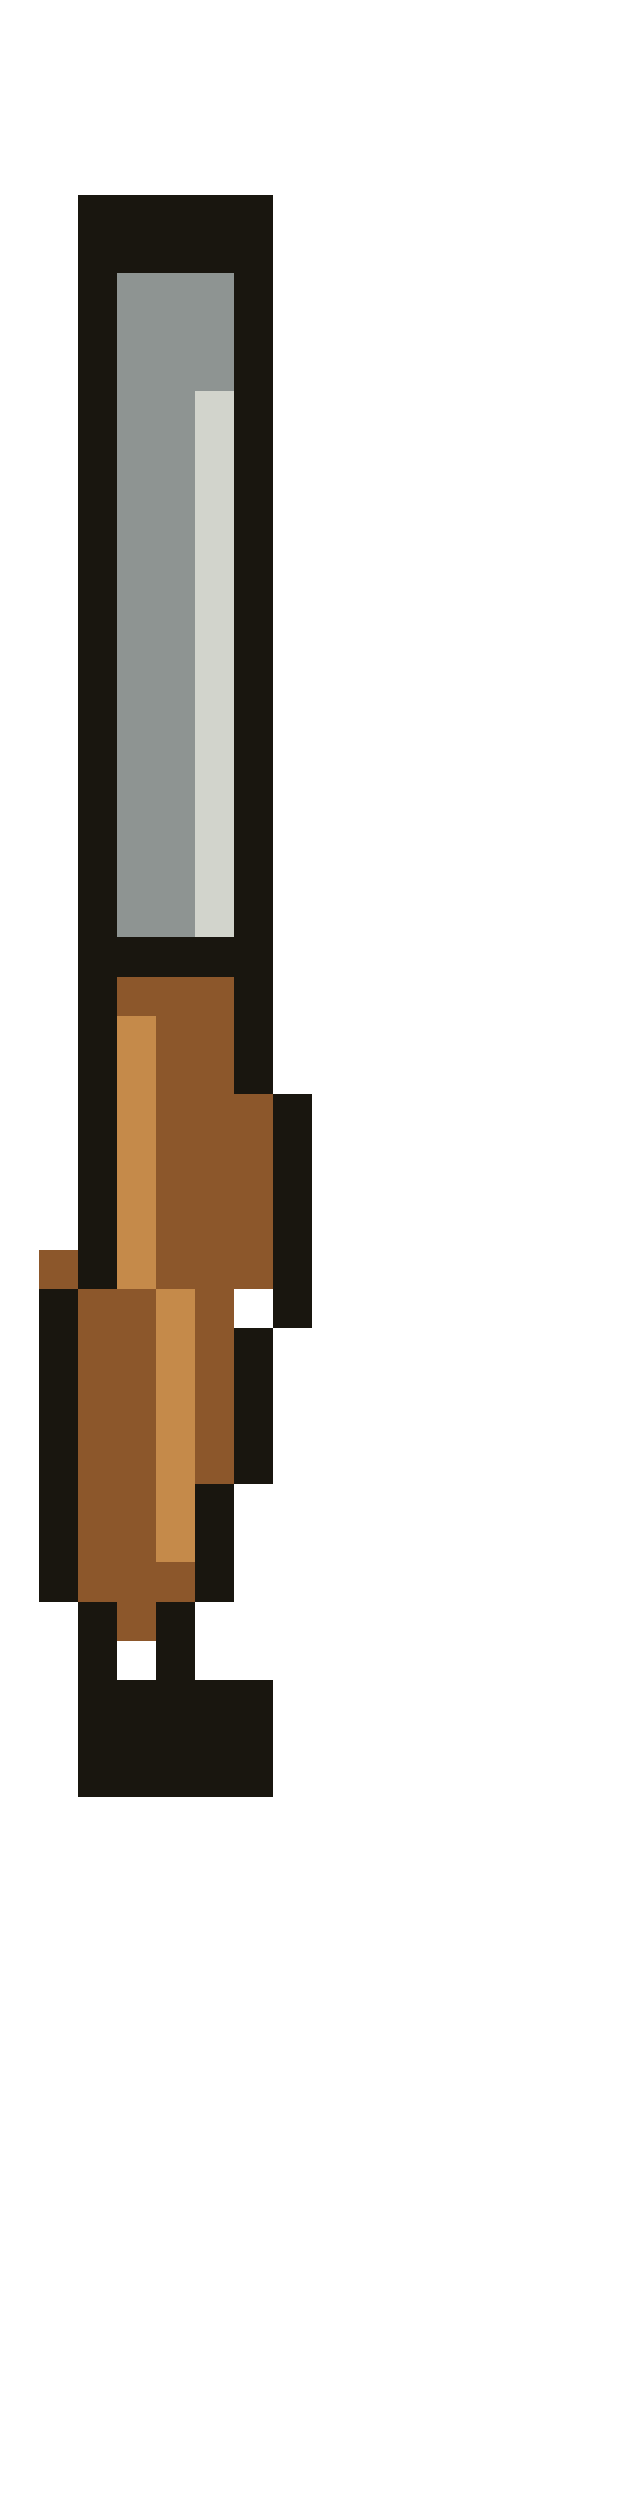
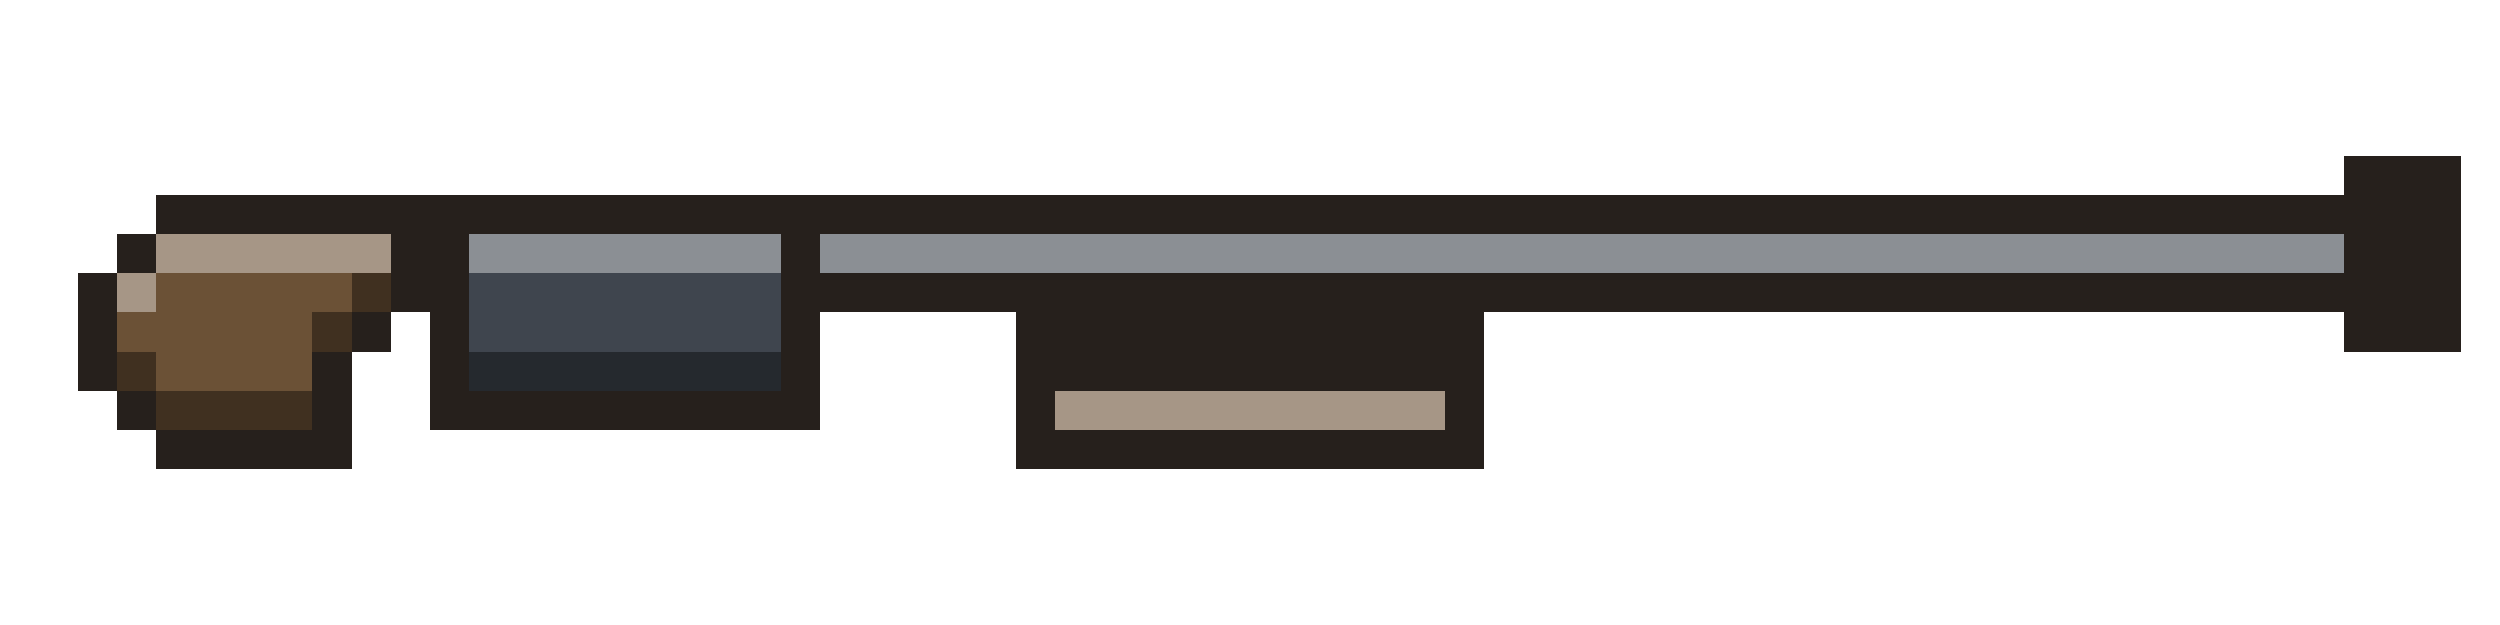
- <svg xmlns="http://www.w3.org/2000/svg" width="16" height="64" viewBox="0 0 16 64" shape-rendering="crispEdges">
-   <rect x="2" y="5" width="5" height="1" fill="#19160f" />
-   <rect x="2" y="6" width="5" height="1" fill="#19160f" />
-   <rect x="2" y="7" width="1" height="1" fill="#19160f" />
-   <rect x="3" y="7" width="3" height="1" fill="#8e9492" />
-   <rect x="6" y="7" width="1" height="1" fill="#19160f" />
-   <rect x="2" y="8" width="1" height="1" fill="#19160f" />
-   <rect x="3" y="8" width="3" height="1" fill="#8e9492" />
-   <rect x="6" y="8" width="1" height="1" fill="#19160f" />
-   <rect x="2" y="9" width="1" height="1" fill="#19160f" />
-   <rect x="3" y="9" width="3" height="1" fill="#8e9492" />
-   <rect x="6" y="9" width="1" height="1" fill="#19160f" />
-   <rect x="2" y="10" width="1" height="1" fill="#19160f" />
-   <rect x="3" y="10" width="2" height="1" fill="#8e9492" />
-   <rect x="5" y="10" width="1" height="1" fill="#d2d4cc" />
-   <rect x="6" y="10" width="1" height="1" fill="#19160f" />
-   <rect x="2" y="11" width="1" height="1" fill="#19160f" />
-   <rect x="3" y="11" width="2" height="1" fill="#8e9492" />
-   <rect x="5" y="11" width="1" height="1" fill="#d2d4cc" />
-   <rect x="6" y="11" width="1" height="1" fill="#19160f" />
-   <rect x="2" y="12" width="1" height="1" fill="#19160f" />
-   <rect x="3" y="12" width="2" height="1" fill="#8e9492" />
-   <rect x="5" y="12" width="1" height="1" fill="#d2d4cc" />
-   <rect x="6" y="12" width="1" height="1" fill="#19160f" />
-   <rect x="2" y="13" width="1" height="1" fill="#19160f" />
-   <rect x="3" y="13" width="2" height="1" fill="#8e9492" />
-   <rect x="5" y="13" width="1" height="1" fill="#d2d4cc" />
-   <rect x="6" y="13" width="1" height="1" fill="#19160f" />
-   <rect x="2" y="14" width="1" height="1" fill="#19160f" />
-   <rect x="3" y="14" width="2" height="1" fill="#8e9492" />
-   <rect x="5" y="14" width="1" height="1" fill="#d2d4cc" />
-   <rect x="6" y="14" width="1" height="1" fill="#19160f" />
-   <rect x="2" y="15" width="1" height="1" fill="#19160f" />
-   <rect x="3" y="15" width="2" height="1" fill="#8e9492" />
-   <rect x="5" y="15" width="1" height="1" fill="#d2d4cc" />
-   <rect x="6" y="15" width="1" height="1" fill="#19160f" />
-   <rect x="2" y="16" width="1" height="1" fill="#19160f" />
-   <rect x="3" y="16" width="2" height="1" fill="#8e9492" />
-   <rect x="5" y="16" width="1" height="1" fill="#d2d4cc" />
-   <rect x="6" y="16" width="1" height="1" fill="#19160f" />
-   <rect x="2" y="17" width="1" height="1" fill="#19160f" />
-   <rect x="3" y="17" width="2" height="1" fill="#8e9492" />
-   <rect x="5" y="17" width="1" height="1" fill="#d2d4cc" />
-   <rect x="6" y="17" width="1" height="1" fill="#19160f" />
-   <rect x="2" y="18" width="1" height="1" fill="#19160f" />
-   <rect x="3" y="18" width="2" height="1" fill="#8e9492" />
-   <rect x="5" y="18" width="1" height="1" fill="#d2d4cc" />
-   <rect x="6" y="18" width="1" height="1" fill="#19160f" />
-   <rect x="2" y="19" width="1" height="1" fill="#19160f" />
-   <rect x="3" y="19" width="2" height="1" fill="#8e9492" />
-   <rect x="5" y="19" width="1" height="1" fill="#d2d4cc" />
-   <rect x="6" y="19" width="1" height="1" fill="#19160f" />
-   <rect x="2" y="20" width="1" height="1" fill="#19160f" />
-   <rect x="3" y="20" width="2" height="1" fill="#8e9492" />
-   <rect x="5" y="20" width="1" height="1" fill="#d2d4cc" />
-   <rect x="6" y="20" width="1" height="1" fill="#19160f" />
-   <rect x="2" y="21" width="1" height="1" fill="#19160f" />
-   <rect x="3" y="21" width="2" height="1" fill="#8e9492" />
-   <rect x="5" y="21" width="1" height="1" fill="#d2d4cc" />
-   <rect x="6" y="21" width="1" height="1" fill="#19160f" />
-   <rect x="2" y="22" width="1" height="1" fill="#19160f" />
-   <rect x="3" y="22" width="2" height="1" fill="#8e9492" />
-   <rect x="5" y="22" width="1" height="1" fill="#d2d4cc" />
-   <rect x="6" y="22" width="1" height="1" fill="#19160f" />
-   <rect x="2" y="23" width="1" height="1" fill="#19160f" />
-   <rect x="3" y="23" width="2" height="1" fill="#8e9492" />
-   <rect x="5" y="23" width="1" height="1" fill="#d2d4cc" />
-   <rect x="6" y="23" width="1" height="1" fill="#19160f" />
-   <rect x="2" y="24" width="5" height="1" fill="#19160f" />
-   <rect x="2" y="25" width="1" height="1" fill="#19160f" />
-   <rect x="3" y="25" width="3" height="1" fill="#8c572b" />
-   <rect x="6" y="25" width="1" height="1" fill="#19160f" />
-   <rect x="2" y="26" width="1" height="1" fill="#19160f" />
-   <rect x="3" y="26" width="1" height="1" fill="#c58a4a" />
-   <rect x="4" y="26" width="2" height="1" fill="#8c572b" />
-   <rect x="6" y="26" width="1" height="1" fill="#19160f" />
-   <rect x="2" y="27" width="1" height="1" fill="#19160f" />
-   <rect x="3" y="27" width="1" height="1" fill="#c58a4a" />
-   <rect x="4" y="27" width="2" height="1" fill="#8c572b" />
-   <rect x="6" y="27" width="1" height="1" fill="#19160f" />
-   <rect x="2" y="28" width="1" height="1" fill="#19160f" />
-   <rect x="3" y="28" width="1" height="1" fill="#c58a4a" />
-   <rect x="4" y="28" width="3" height="1" fill="#8c572b" />
-   <rect x="7" y="28" width="1" height="1" fill="#19160f" />
-   <rect x="2" y="29" width="1" height="1" fill="#19160f" />
-   <rect x="3" y="29" width="1" height="1" fill="#c58a4a" />
-   <rect x="4" y="29" width="3" height="1" fill="#8c572b" />
-   <rect x="7" y="29" width="1" height="1" fill="#19160f" />
-   <rect x="2" y="30" width="1" height="1" fill="#19160f" />
-   <rect x="3" y="30" width="1" height="1" fill="#c58a4a" />
-   <rect x="4" y="30" width="3" height="1" fill="#8c572b" />
-   <rect x="7" y="30" width="1" height="1" fill="#19160f" />
-   <rect x="2" y="31" width="1" height="1" fill="#19160f" />
-   <rect x="3" y="31" width="1" height="1" fill="#c58a4a" />
-   <rect x="4" y="31" width="3" height="1" fill="#8c572b" />
-   <rect x="7" y="31" width="1" height="1" fill="#19160f" />
-   <rect x="1" y="32" width="1" height="1" fill="#8c572b" />
-   <rect x="2" y="32" width="1" height="1" fill="#19160f" />
-   <rect x="3" y="32" width="1" height="1" fill="#c58a4a" />
-   <rect x="4" y="32" width="3" height="1" fill="#8c572b" />
-   <rect x="7" y="32" width="1" height="1" fill="#19160f" />
-   <rect x="1" y="33" width="1" height="1" fill="#19160f" />
-   <rect x="2" y="33" width="2" height="1" fill="#8c572b" />
-   <rect x="4" y="33" width="1" height="1" fill="#c58a4a" />
-   <rect x="5" y="33" width="1" height="1" fill="#8c572b" />
-   <rect x="7" y="33" width="1" height="1" fill="#19160f" />
-   <rect x="1" y="34" width="1" height="1" fill="#19160f" />
-   <rect x="2" y="34" width="2" height="1" fill="#8c572b" />
-   <rect x="4" y="34" width="1" height="1" fill="#c58a4a" />
-   <rect x="5" y="34" width="1" height="1" fill="#8c572b" />
-   <rect x="6" y="34" width="1" height="1" fill="#19160f" />
-   <rect x="1" y="35" width="1" height="1" fill="#19160f" />
-   <rect x="2" y="35" width="2" height="1" fill="#8c572b" />
-   <rect x="4" y="35" width="1" height="1" fill="#c58a4a" />
-   <rect x="5" y="35" width="1" height="1" fill="#8c572b" />
-   <rect x="6" y="35" width="1" height="1" fill="#19160f" />
-   <rect x="1" y="36" width="1" height="1" fill="#19160f" />
-   <rect x="2" y="36" width="2" height="1" fill="#8c572b" />
-   <rect x="4" y="36" width="1" height="1" fill="#c58a4a" />
-   <rect x="5" y="36" width="1" height="1" fill="#8c572b" />
-   <rect x="6" y="36" width="1" height="1" fill="#19160f" />
-   <rect x="1" y="37" width="1" height="1" fill="#19160f" />
-   <rect x="2" y="37" width="2" height="1" fill="#8c572b" />
-   <rect x="4" y="37" width="1" height="1" fill="#c58a4a" />
-   <rect x="5" y="37" width="1" height="1" fill="#8c572b" />
-   <rect x="6" y="37" width="1" height="1" fill="#19160f" />
-   <rect x="1" y="38" width="1" height="1" fill="#19160f" />
-   <rect x="2" y="38" width="2" height="1" fill="#8c572b" />
-   <rect x="4" y="38" width="1" height="1" fill="#c58a4a" />
-   <rect x="5" y="38" width="1" height="1" fill="#19160f" />
-   <rect x="1" y="39" width="1" height="1" fill="#19160f" />
-   <rect x="2" y="39" width="2" height="1" fill="#8c572b" />
-   <rect x="4" y="39" width="1" height="1" fill="#c58a4a" />
-   <rect x="5" y="39" width="1" height="1" fill="#19160f" />
-   <rect x="1" y="40" width="1" height="1" fill="#19160f" />
-   <rect x="2" y="40" width="3" height="1" fill="#8c572b" />
-   <rect x="5" y="40" width="1" height="1" fill="#19160f" />
-   <rect x="2" y="41" width="1" height="1" fill="#19160f" />
-   <rect x="3" y="41" width="1" height="1" fill="#8c572b" />
-   <rect x="4" y="41" width="1" height="1" fill="#19160f" />
-   <rect x="2" y="42" width="1" height="1" fill="#19160f" />
-   <rect x="4" y="42" width="1" height="1" fill="#19160f" />
-   <rect x="2" y="43" width="5" height="1" fill="#19160f" />
-   <rect x="2" y="44" width="5" height="1" fill="#19160f" />
-   <rect x="2" y="45" width="5" height="1" fill="#19160f" />
+ <svg xmlns="http://www.w3.org/2000/svg" width="64" height="16" viewBox="0 0 64 16" shape-rendering="crispEdges">
+   <rect x="60" y="4" width="3" height="1" fill="#26201c" />
+   <rect x="4" y="5" width="59" height="1" fill="#26201c" />
+   <rect x="3" y="6" width="1" height="1" fill="#26201c" />
+   <rect x="4" y="6" width="6" height="1" fill="#a69686" />
+   <rect x="10" y="6" width="2" height="1" fill="#26201c" />
+   <rect x="12" y="6" width="8" height="1" fill="#8b8f94" />
+   <rect x="20" y="6" width="1" height="1" fill="#26201c" />
+   <rect x="21" y="6" width="39" height="1" fill="#8b8f94" />
+   <rect x="60" y="6" width="3" height="1" fill="#26201c" />
+   <rect x="2" y="7" width="1" height="1" fill="#26201c" />
+   <rect x="3" y="7" width="1" height="1" fill="#a69686" />
+   <rect x="4" y="7" width="5" height="1" fill="#6b5136" />
+   <rect x="9" y="7" width="1" height="1" fill="#403020" />
+   <rect x="10" y="7" width="2" height="1" fill="#26201c" />
+   <rect x="12" y="7" width="8" height="1" fill="#3f454e" />
+   <rect x="20" y="7" width="43" height="1" fill="#26201c" />
+   <rect x="2" y="8" width="1" height="1" fill="#26201c" />
+   <rect x="3" y="8" width="5" height="1" fill="#6b5136" />
+   <rect x="8" y="8" width="1" height="1" fill="#403020" />
+   <rect x="9" y="8" width="1" height="1" fill="#26201c" />
+   <rect x="11" y="8" width="1" height="1" fill="#26201c" />
+   <rect x="12" y="8" width="8" height="1" fill="#3f454e" />
+   <rect x="20" y="8" width="1" height="1" fill="#26201c" />
+   <rect x="26" y="8" width="12" height="1" fill="#26201c" />
+   <rect x="60" y="8" width="3" height="1" fill="#26201c" />
+   <rect x="2" y="9" width="1" height="1" fill="#26201c" />
+   <rect x="3" y="9" width="1" height="1" fill="#403020" />
+   <rect x="4" y="9" width="4" height="1" fill="#6b5136" />
+   <rect x="8" y="9" width="1" height="1" fill="#26201c" />
+   <rect x="11" y="9" width="1" height="1" fill="#26201c" />
+   <rect x="12" y="9" width="8" height="1" fill="#25292e" />
+   <rect x="20" y="9" width="1" height="1" fill="#26201c" />
+   <rect x="26" y="9" width="12" height="1" fill="#26201c" />
+   <rect x="3" y="10" width="1" height="1" fill="#26201c" />
+   <rect x="4" y="10" width="4" height="1" fill="#403020" />
+   <rect x="8" y="10" width="1" height="1" fill="#26201c" />
+   <rect x="11" y="10" width="10" height="1" fill="#26201c" />
+   <rect x="26" y="10" width="1" height="1" fill="#26201c" />
+   <rect x="27" y="10" width="10" height="1" fill="#a69686" />
+   <rect x="37" y="10" width="1" height="1" fill="#26201c" />
+   <rect x="4" y="11" width="5" height="1" fill="#26201c" />
+   <rect x="26" y="11" width="12" height="1" fill="#26201c" />
</svg>
